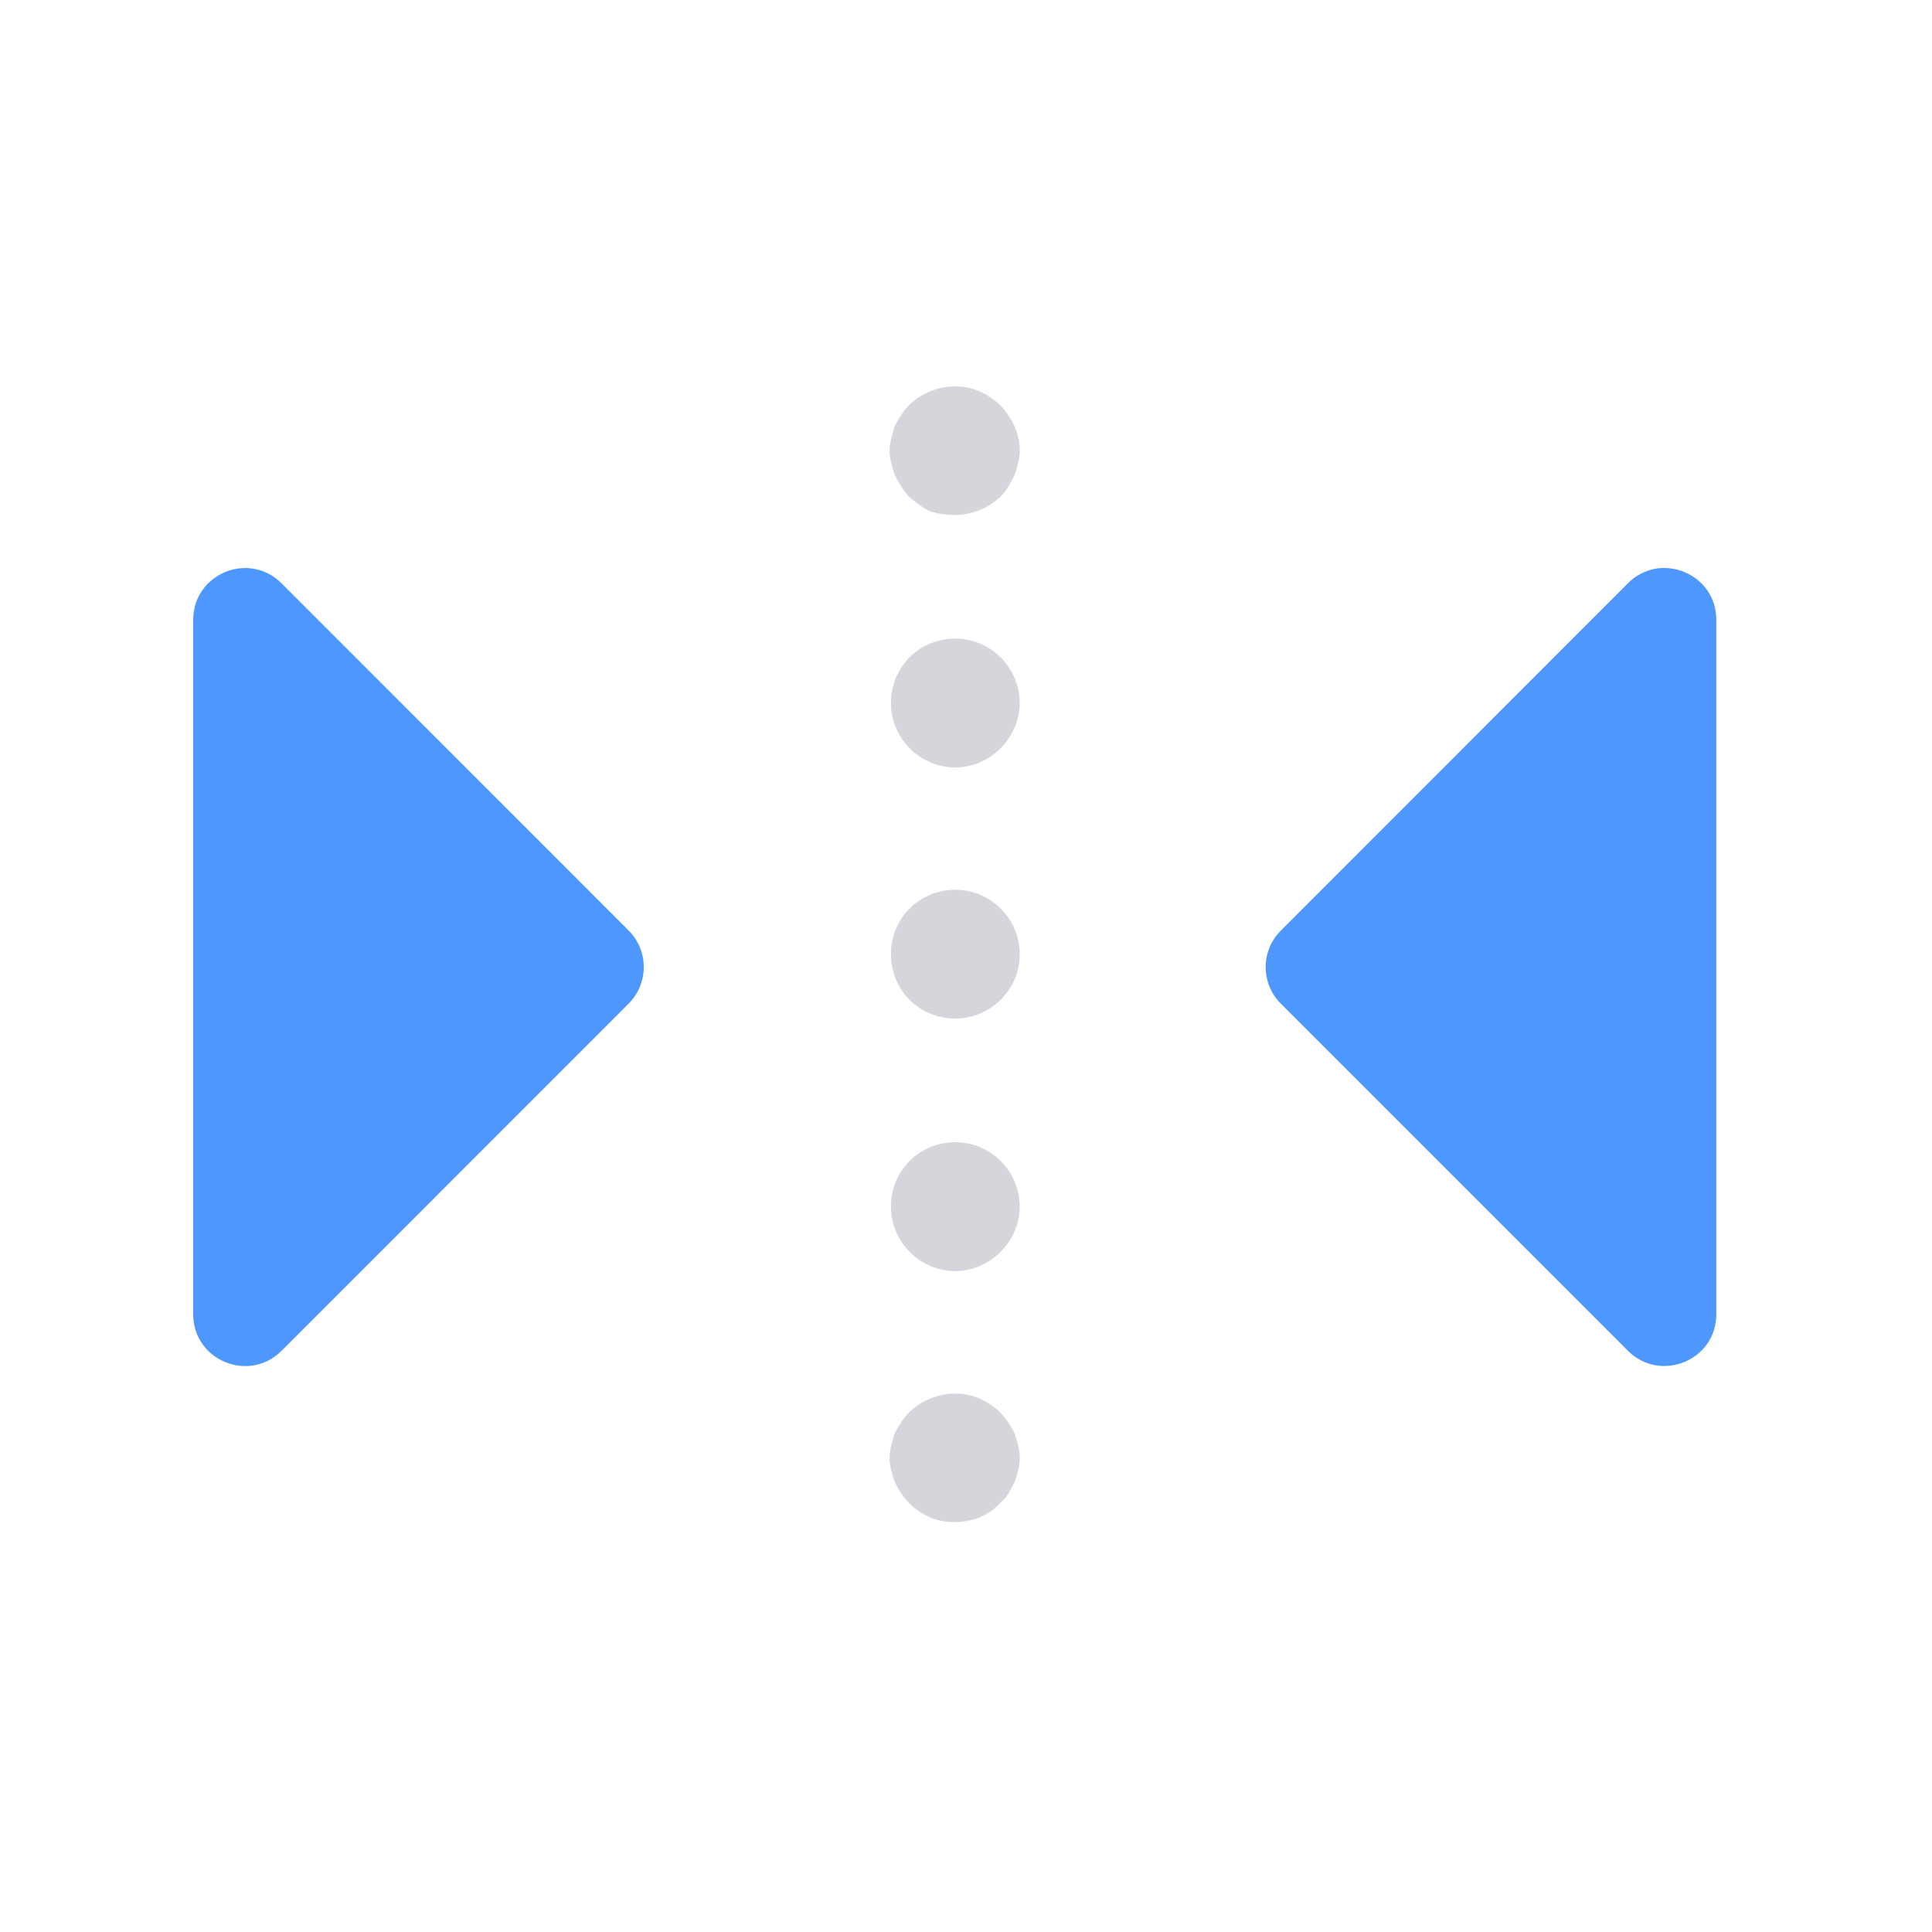
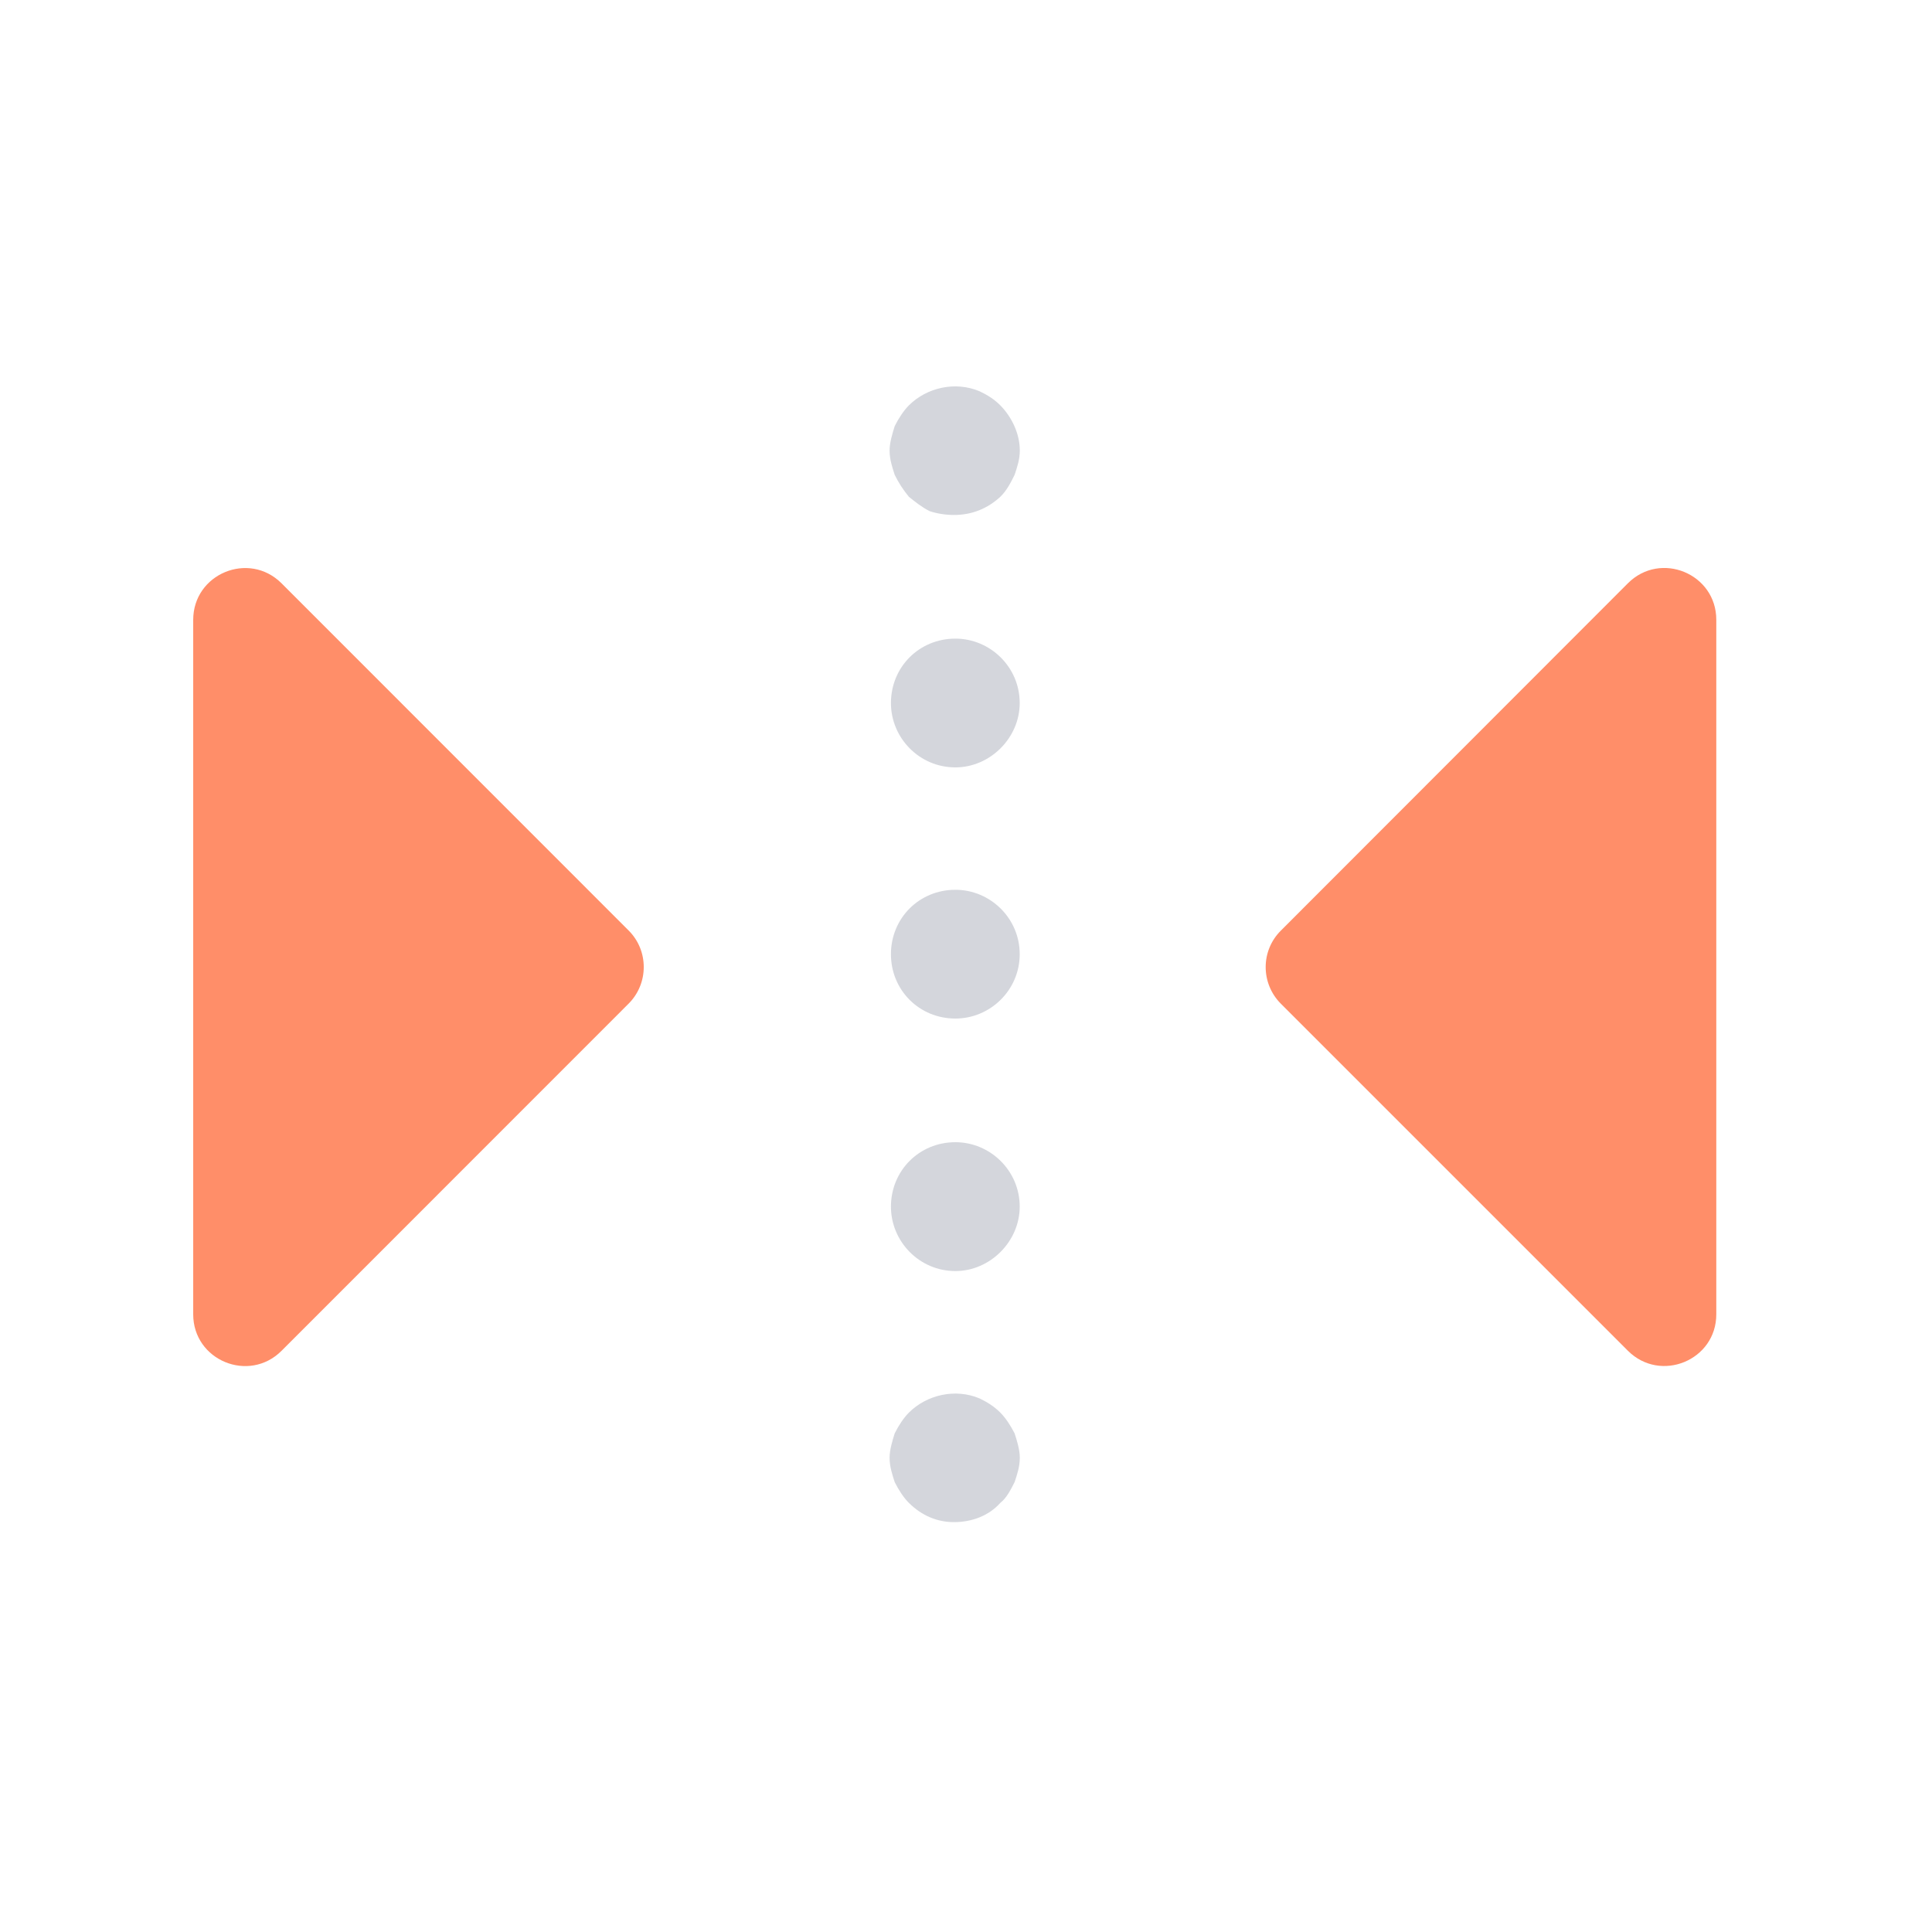
<svg xmlns="http://www.w3.org/2000/svg" width="20px" height="20px" viewBox="0 0 20 20" version="1.1">
  <defs />
  <g id="left-right-active" stroke="none" stroke-width="1" fill="none" fill-rule="evenodd">
    <g id="Flip-Left-Right" transform="translate(2, 4)">
-       <path d="M4.665,2.417 L4.665,9.606 C4.665,10.082 4.089,10.321 3.751,9.984 L0.157,6.389 C-0.051,6.18 -0.051,5.841 0.157,5.633 L3.751,2.038 C4.089,1.701 4.665,1.94 4.665,2.417" id="Fill-1" fill="#4D97FF" transform="translate(2.332533, 6.010929) scale(-1, 1) translate(-2.332533, -6.010929) " />
+       <path d="M4.665,2.417 L4.665,9.606 C4.665,10.082 4.089,10.321 3.751,9.984 L0.157,6.389 C-0.051,6.18 -0.051,5.841 0.157,5.633 L3.751,2.038 C4.089,1.701 4.665,1.94 4.665,2.417" id="Fill-1" fill="#FF8E69" transform="translate(2.332533, 6.010929) scale(-1, 1) translate(-2.332533, -6.010929) " />
      <path d="M7.875,11.757 C7.702,11.757 7.542,11.69 7.409,11.558 C7.355,11.505 7.302,11.423 7.262,11.343 C7.237,11.265 7.209,11.183 7.209,11.09 C7.209,11.01 7.237,10.917 7.262,10.838 C7.302,10.757 7.355,10.677 7.409,10.623 C7.595,10.438 7.89,10.37 8.142,10.477 C8.223,10.517 8.29,10.558 8.355,10.623 C8.409,10.677 8.462,10.757 8.503,10.838 C8.529,10.917 8.557,11.01 8.557,11.09 C8.557,11.183 8.529,11.265 8.503,11.343 C8.462,11.423 8.422,11.505 8.355,11.558 C8.237,11.69 8.063,11.757 7.875,11.757 Z M7.223,3.278 C7.223,2.904 7.516,2.611 7.89,2.611 C8.25,2.611 8.556,2.904 8.556,3.278 C8.556,3.638 8.25,3.944 7.89,3.944 C7.516,3.944 7.223,3.638 7.223,3.278 Z M7.223,5.878 C7.223,5.504 7.516,5.211 7.89,5.211 C8.25,5.211 8.556,5.504 8.556,5.878 C8.556,6.25 8.25,6.544 7.89,6.544 C7.516,6.544 7.223,6.25 7.223,5.878 Z M7.223,8.491 C7.223,8.118 7.516,7.824 7.89,7.824 C8.25,7.824 8.556,8.118 8.556,8.491 C8.556,8.851 8.25,9.158 7.89,9.158 C7.516,9.158 7.223,8.851 7.223,8.491 Z M7.875,1.331 C7.795,1.331 7.702,1.318 7.623,1.291 C7.542,1.25 7.475,1.196 7.409,1.143 C7.355,1.078 7.302,0.998 7.262,0.916 C7.237,0.838 7.209,0.756 7.209,0.664 C7.209,0.583 7.237,0.491 7.262,0.411 C7.302,0.331 7.355,0.25 7.409,0.196 C7.595,0.011 7.89,-0.056 8.142,0.051 C8.223,0.09 8.29,0.131 8.355,0.196 C8.475,0.318 8.557,0.491 8.557,0.664 C8.557,0.756 8.529,0.838 8.503,0.916 C8.462,0.998 8.422,1.078 8.355,1.143 C8.223,1.264 8.063,1.331 7.875,1.331 Z" id="Combined-Shape" fill-opacity="0.25" fill="#575E75" />
-       <path d="M11.102,9.606 L11.102,2.416 C11.102,1.939 11.679,1.7 12.017,2.038 L15.61,5.634 C15.819,5.842 15.819,6.18 15.61,6.39 L12.017,9.983 C11.679,10.32 11.102,10.082 11.102,9.606" id="Fill-3" fill="#4D97FF" transform="translate(13.4345, 6.010396) scale(-1, 1) translate(-13.4345, -6.010396) " />
+       <path d="M11.102,9.606 L11.102,2.416 C11.102,1.939 11.679,1.7 12.017,2.038 L15.61,5.634 C15.819,5.842 15.819,6.18 15.61,6.39 L12.017,9.983 C11.679,10.32 11.102,10.082 11.102,9.606" id="Fill-3" fill="#FF8E69" transform="translate(13.4345, 6.010396) scale(-1, 1) translate(-13.4345, -6.010396) " />
    </g>
  </g>
</svg>
